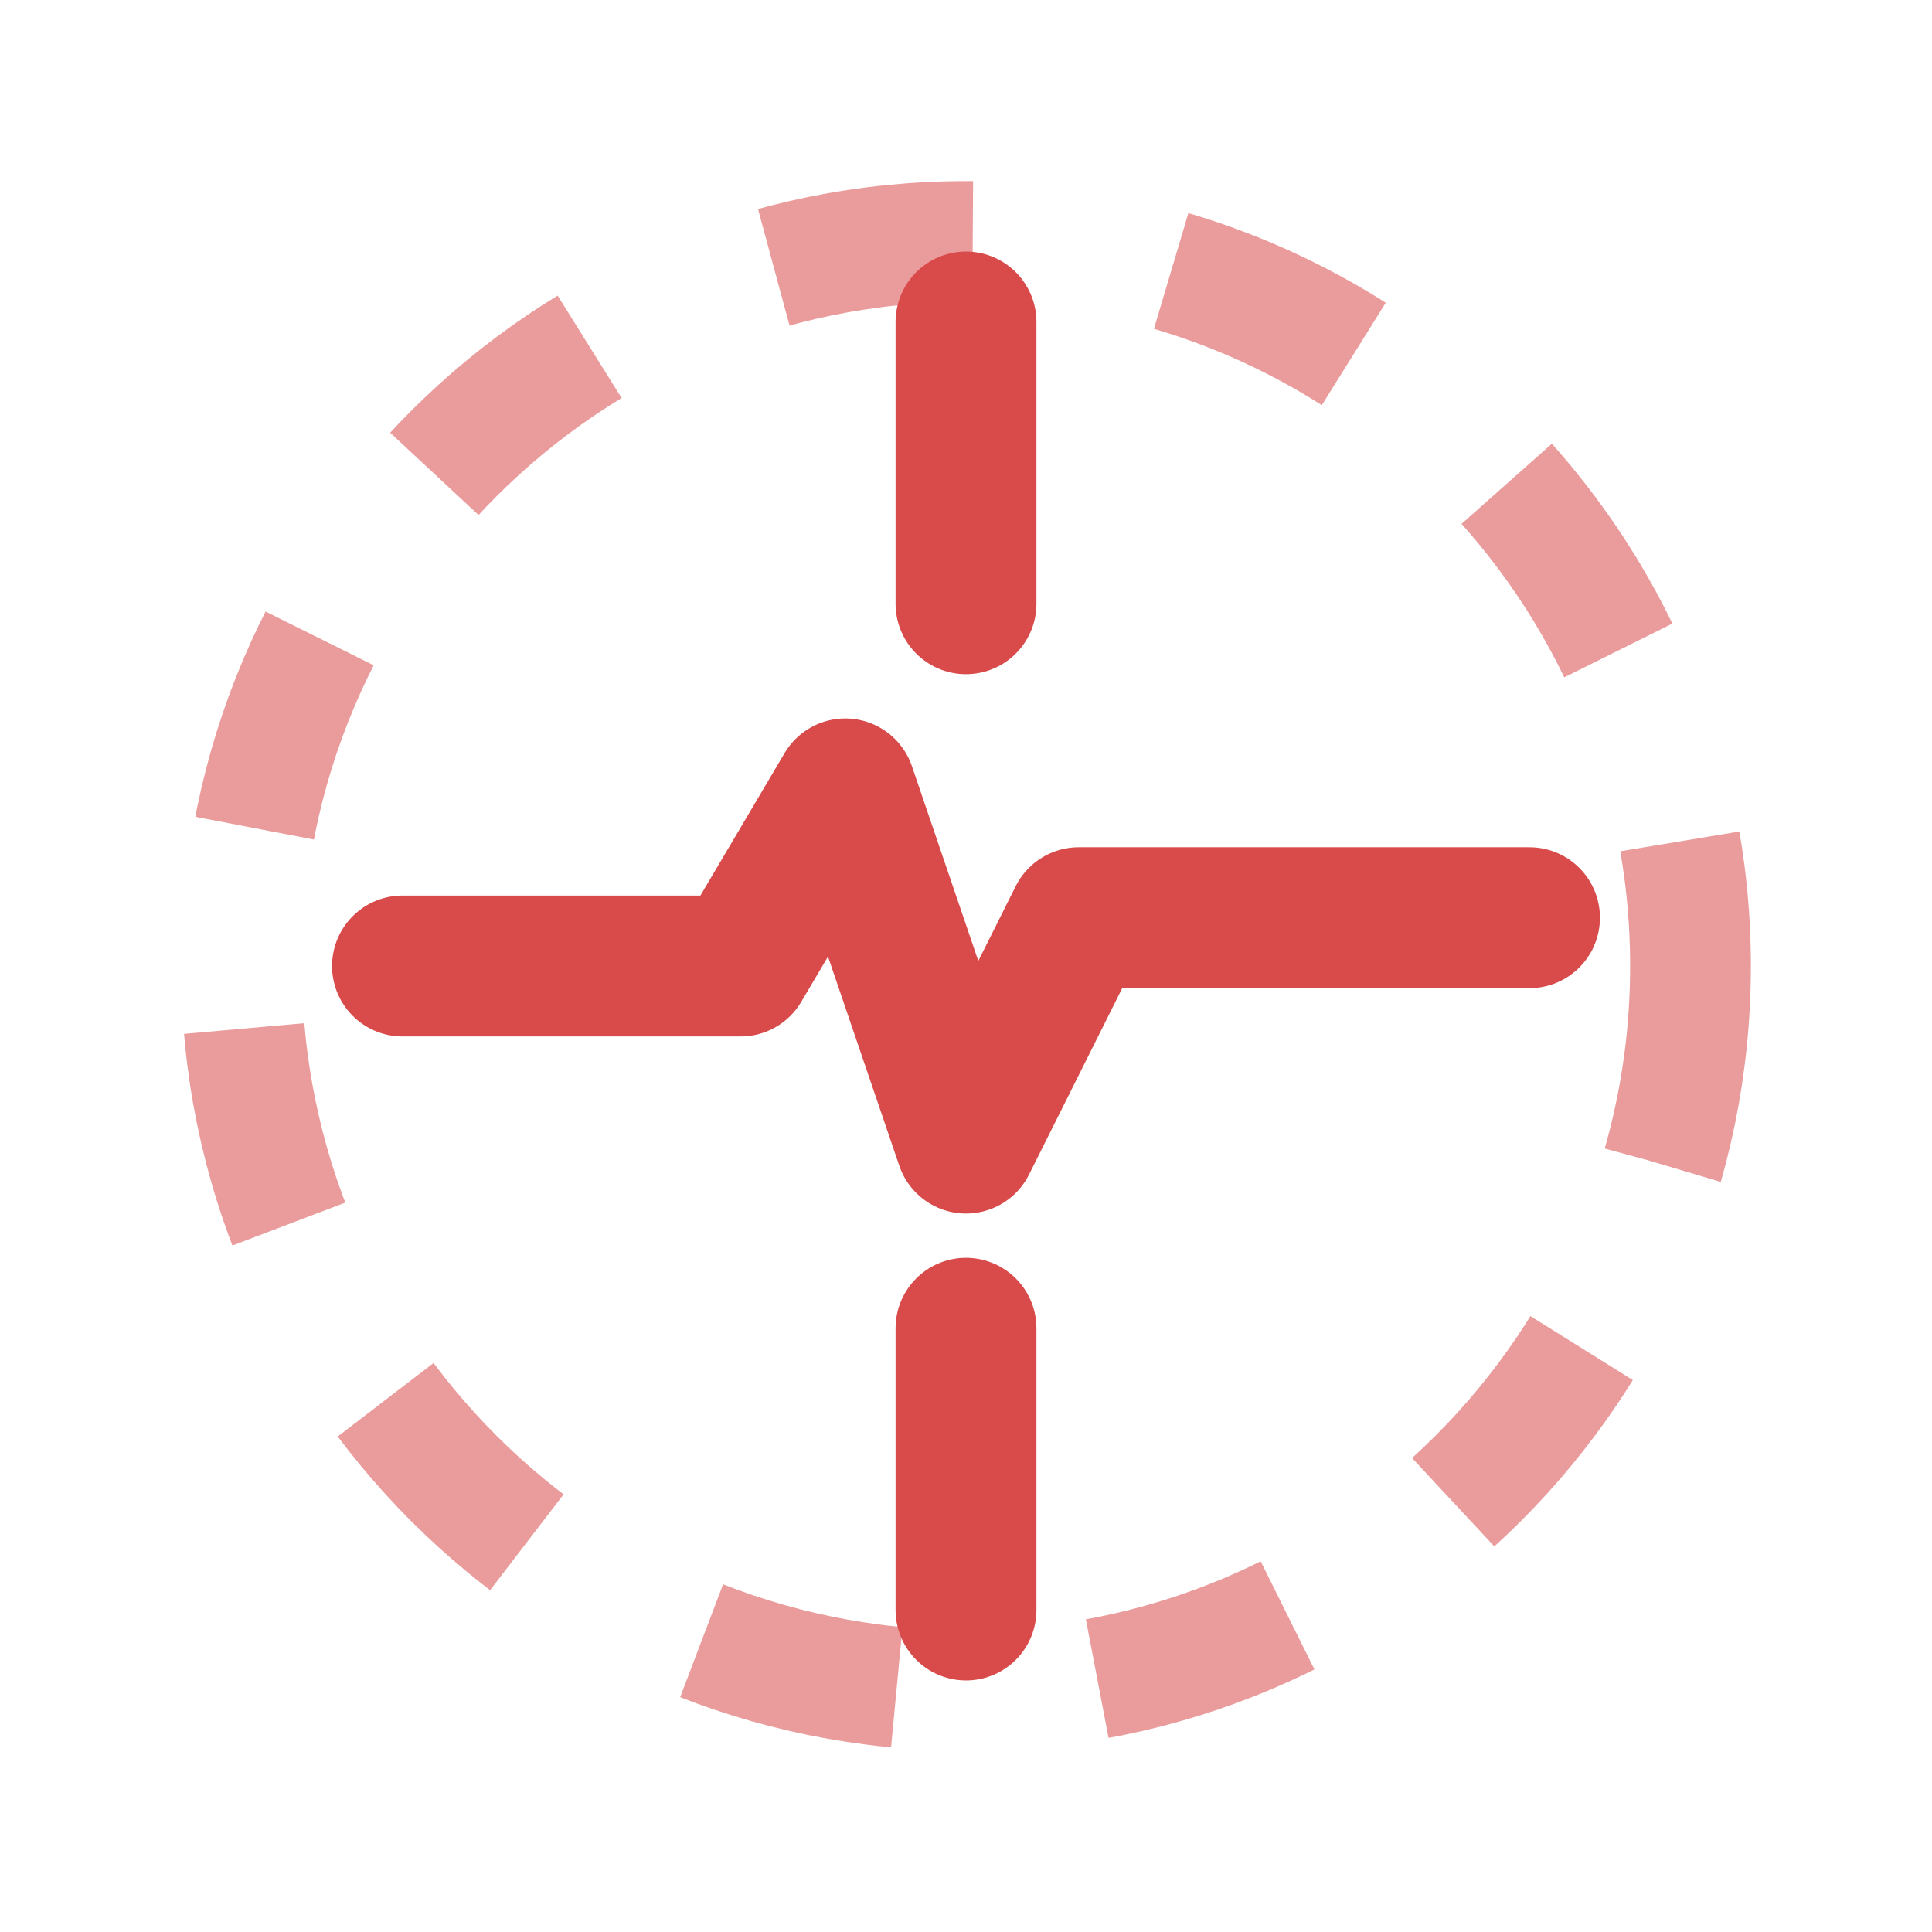
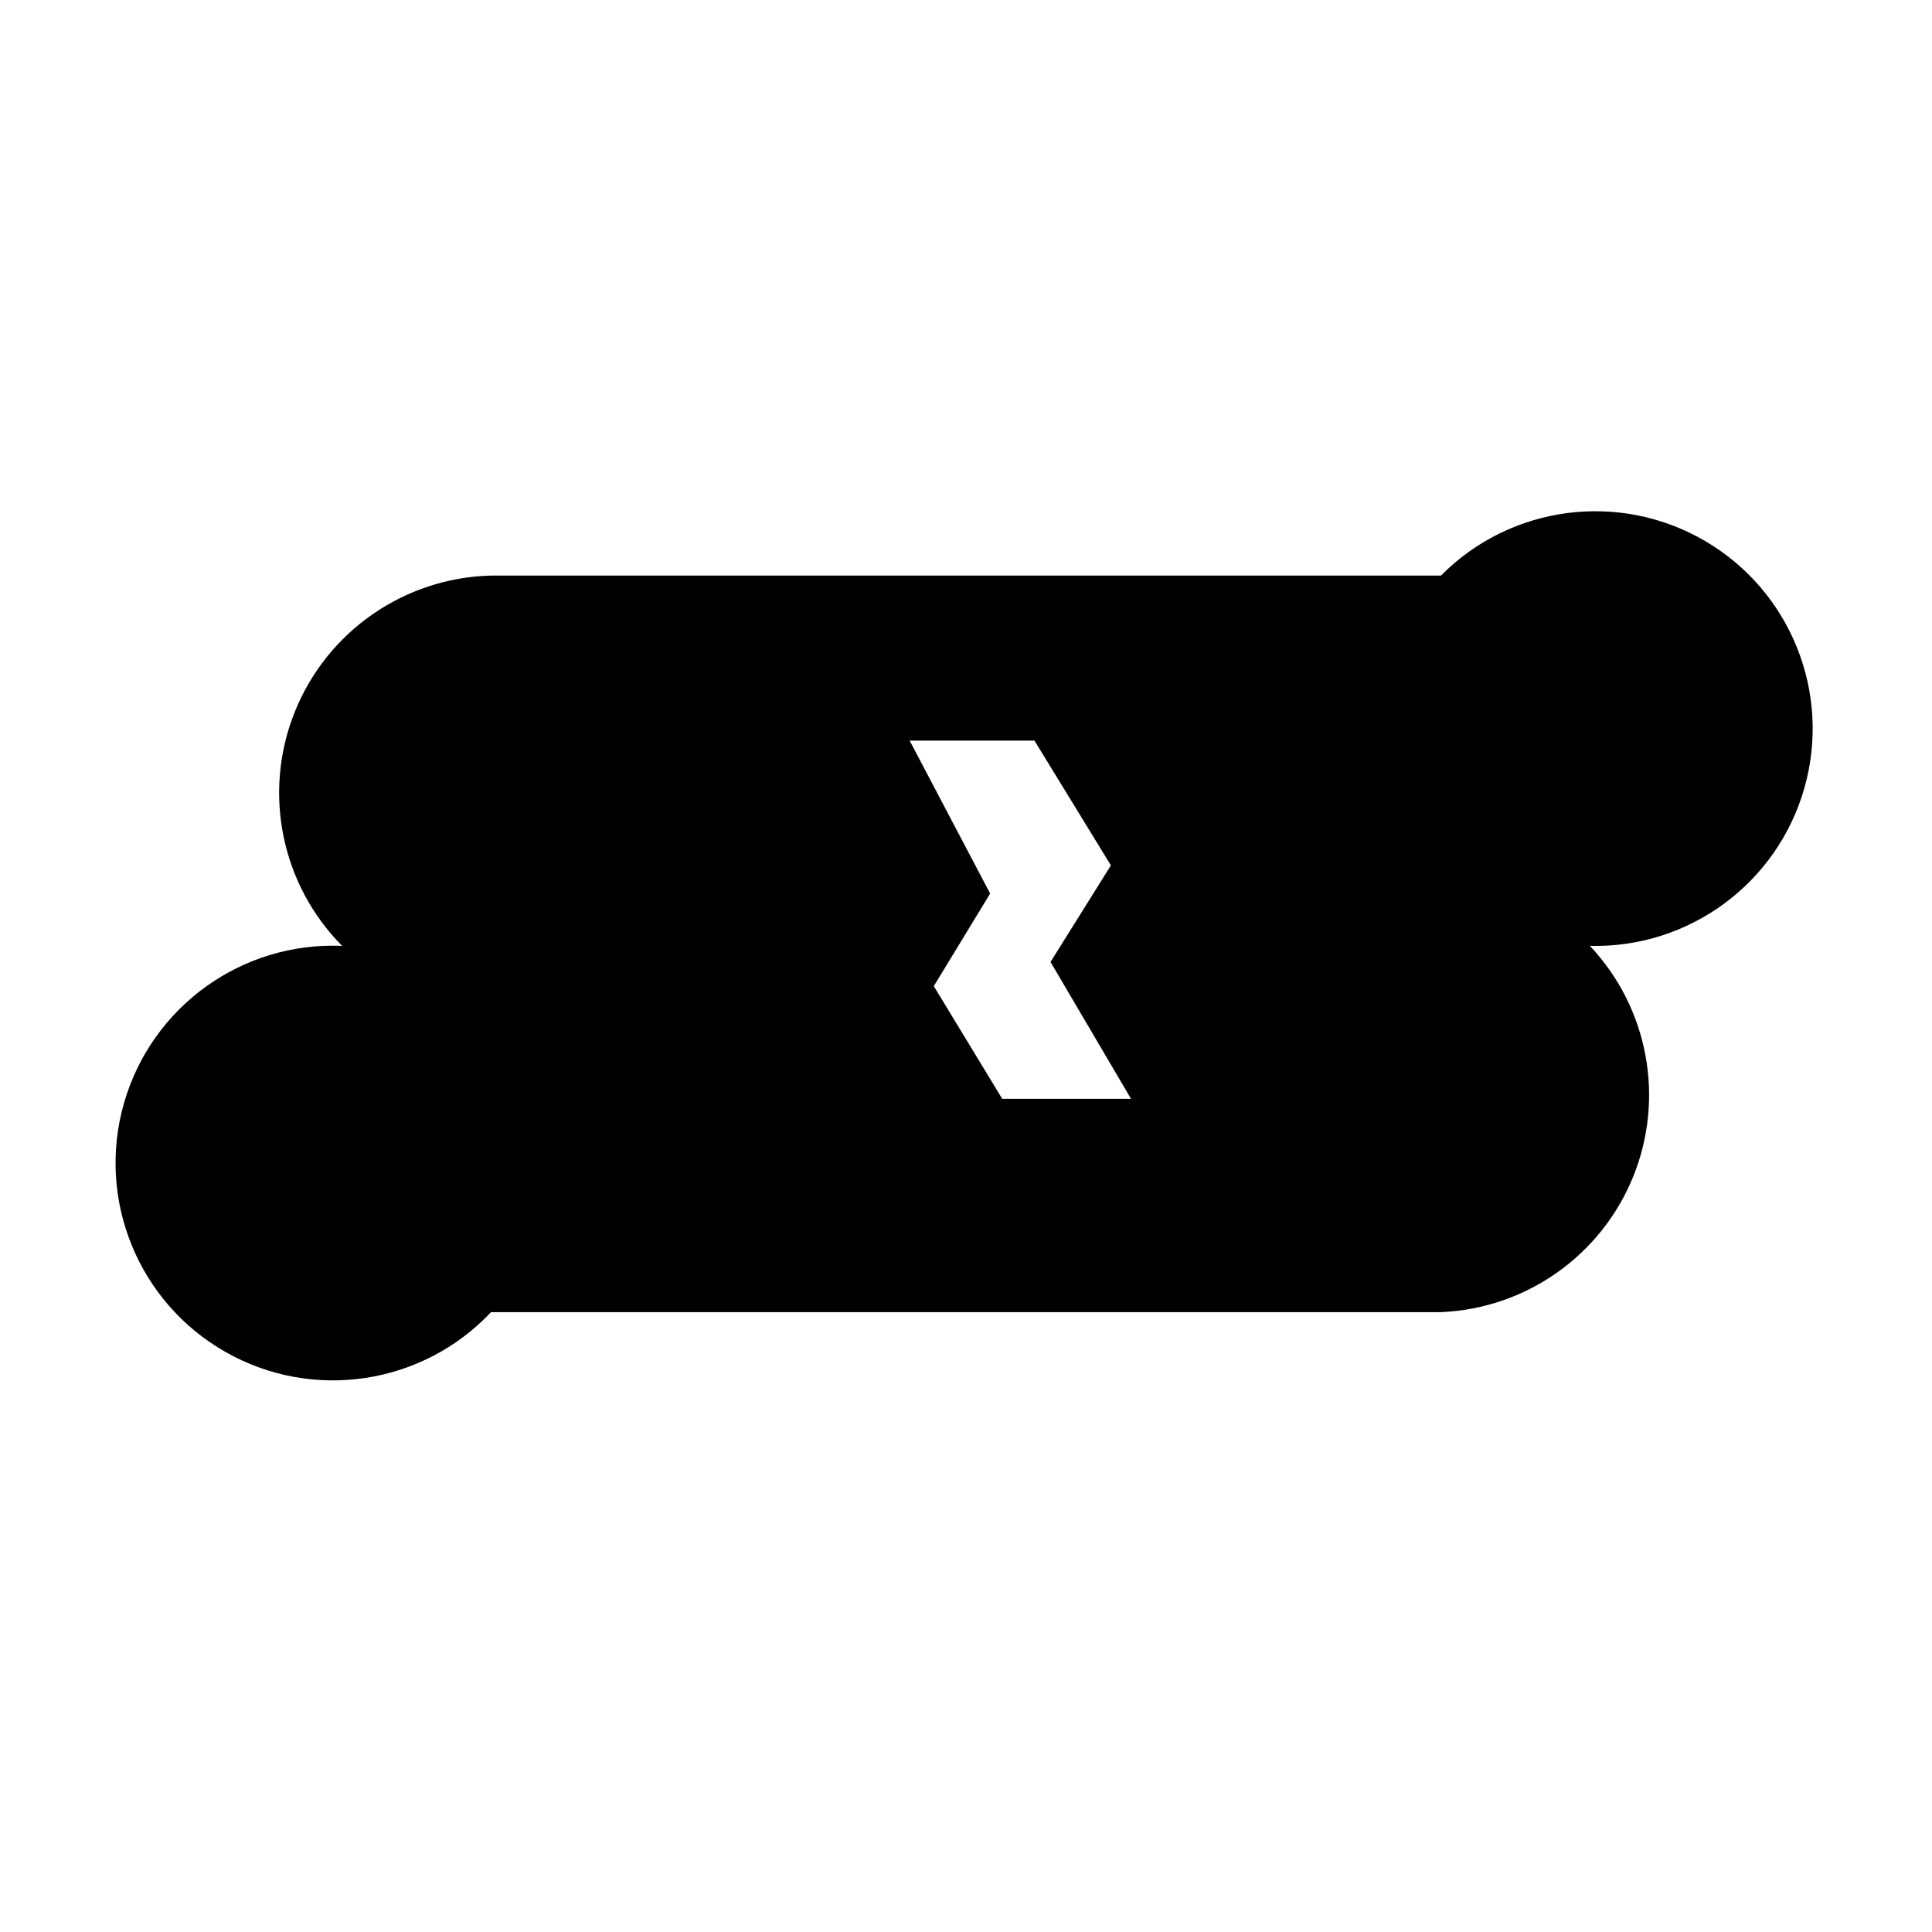
- <svg xmlns="http://www.w3.org/2000/svg" viewBox="0 0 24 24" fill="none" aria-hidden="true">
-   <path stroke="#d94a4a" stroke-width="1.75" stroke-linecap="round" stroke-linejoin="round" d="M5 12h4.2l1.3-2.2 1.5 4.4 1.4-2.8H19" />
-   <path stroke="#d94a4a" stroke-width="1.75" stroke-linecap="round" d="M12 4v3.5M12 16.5V20" />
-   <circle cx="12" cy="12" r="9" stroke="#d94a4a" stroke-width="1.5" stroke-dasharray="2.5 2.5" opacity="0.55" />
+ <svg xmlns="http://www.w3.org/2000/svg" viewBox="0 0 24 24" aria-hidden="true">
+   <path fill="#000" fill-rule="evenodd" d="M6.1 7.15a2.7 2.7 0 0 0-1.85 4.6 2.7 2.7 0 1 0 1.85 4.55h11.8a2.7 2.7 0 0 0 1.85-4.55 2.7 2.7 0 1 0-1.85-4.6H6.1zm5.2 2.05h1.55l.95 1.55-.75 1.2 1 1.7h-1.6l-.85-1.4.7-1.15z" />
</svg>
